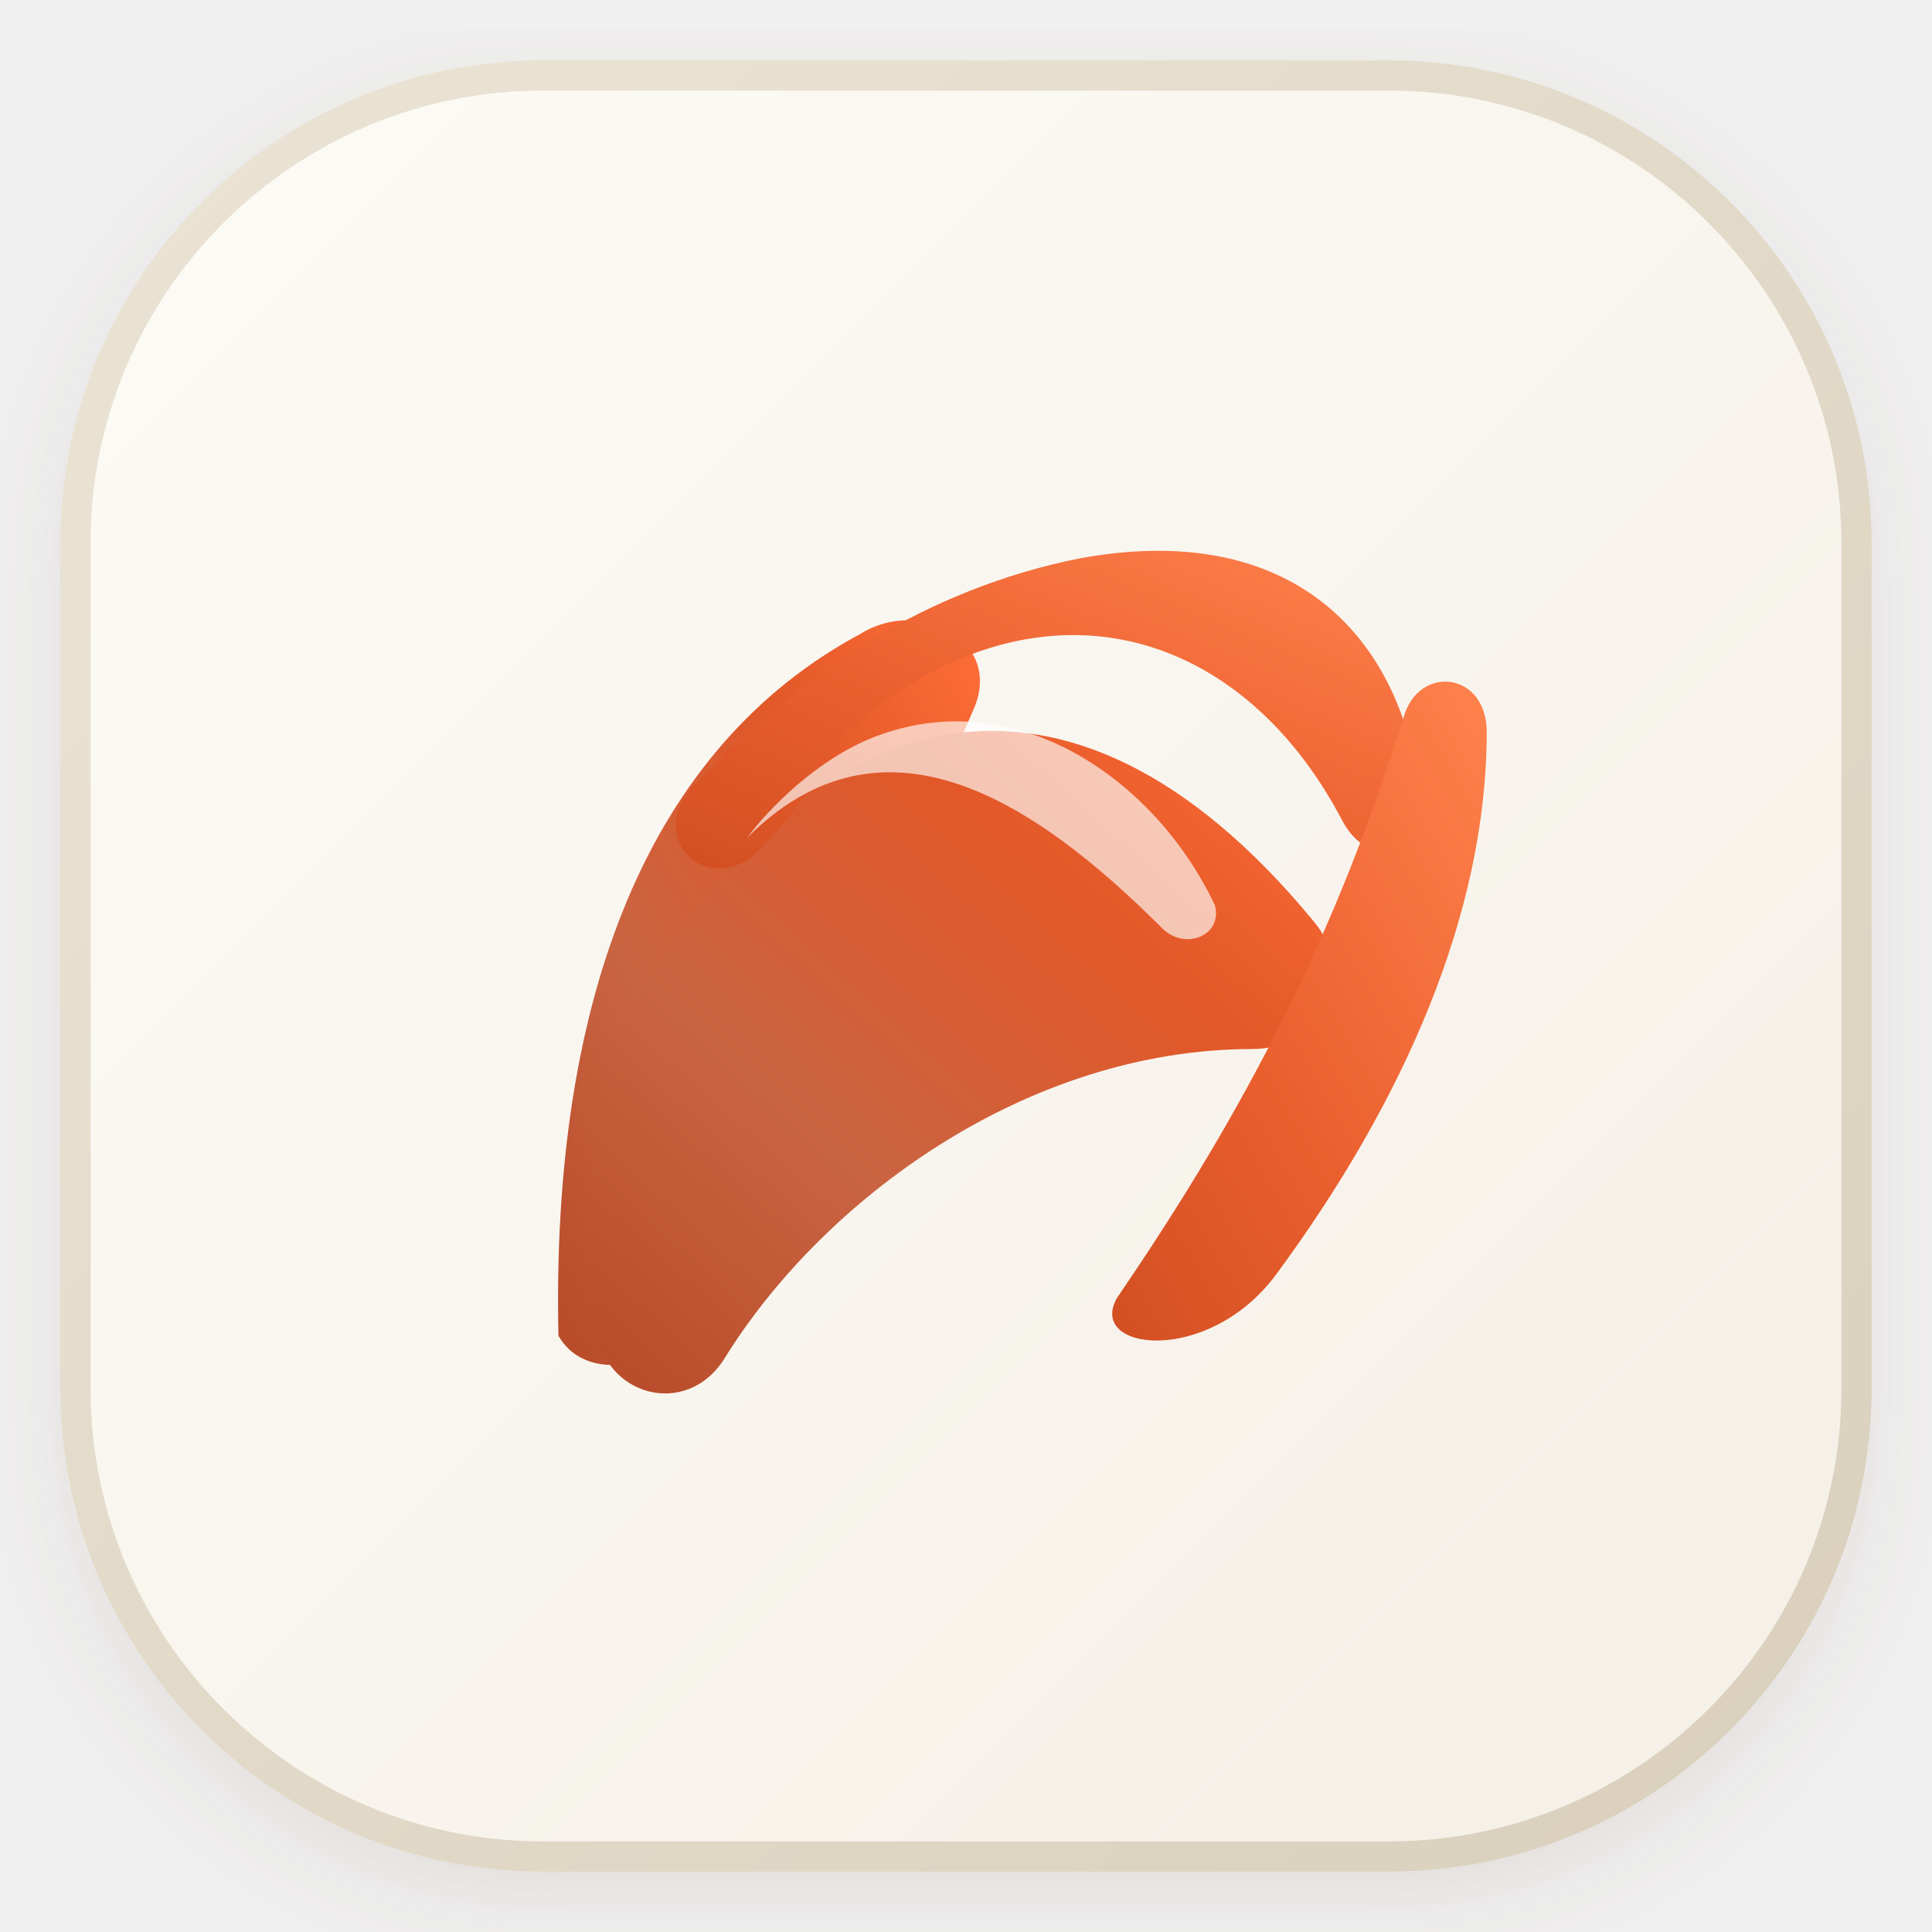
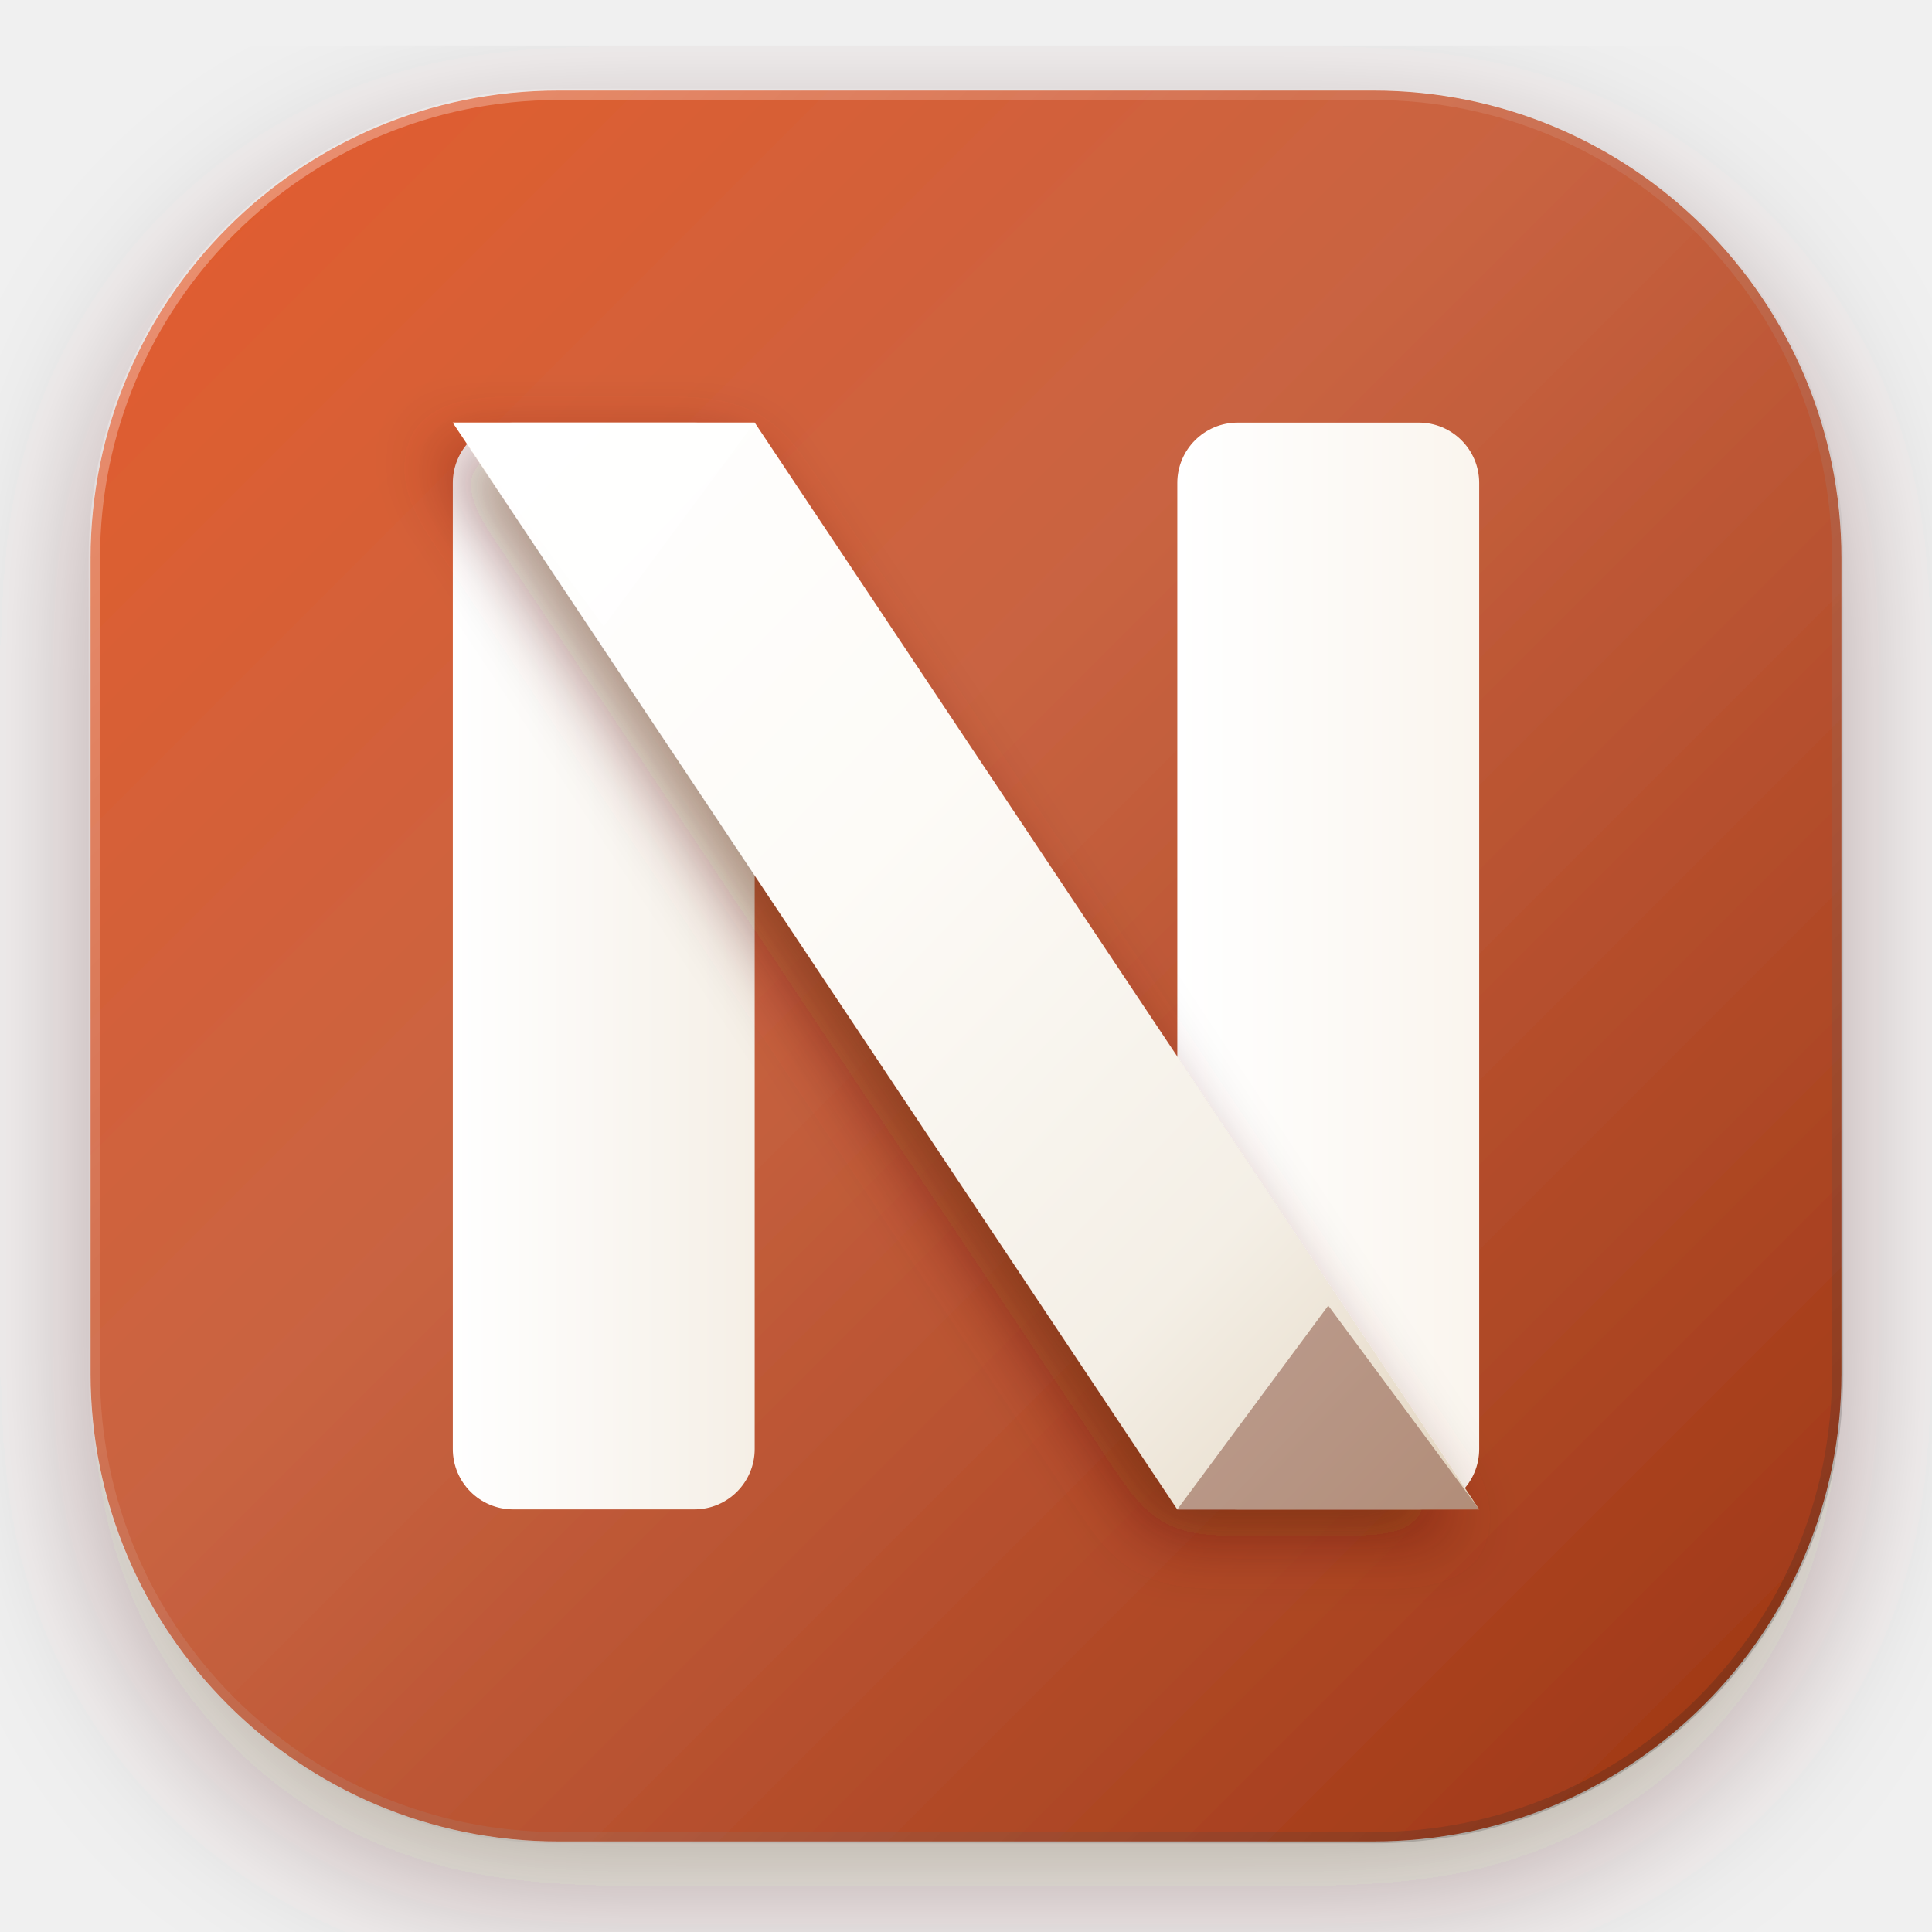
- <svg xmlns="http://www.w3.org/2000/svg" viewBox="0 0 512 512" width="100%" height="100%">
+ <svg xmlns="http://www.w3.org/2000/svg" viewBox="0 0 512 512" width="512" height="512">
  <defs>
-     <linearGradient id="beigeBg" x1="0%" y1="0%" x2="100%" y2="100%">
-       <stop offset="0%" stop-color="#FDFBF7" />
-       <stop offset="100%" stop-color="#F4EFE6" />
+     <linearGradient id="nfBgGrad" x1="0%" y1="0%" x2="100%" y2="100%">
+       <stop offset="0%" stop-color="#E45B2B" />
+       <stop offset="42%" stop-color="#C96442" />
+       <stop offset="100%" stop-color="#9C3412" />
    </linearGradient>
-     <linearGradient id="beigeBorder" x1="0%" y1="0%" x2="100%" y2="100%">
-       <stop offset="0%" stop-color="#EBE4D5" />
-       <stop offset="100%" stop-color="#D9CFBC" />
+     <linearGradient id="nfBevelRim" x1="0%" y1="0%" x2="100%" y2="100%">
+       <stop offset="0%" stop-color="#FFFFFF" stop-opacity="0.36" />
+       <stop offset="35%" stop-color="#FFFFFF" stop-opacity="0.10" />
+       <stop offset="100%" stop-color="#000000" stop-opacity="0.22" />
    </linearGradient>
-     <linearGradient id="orangeRibbon1" x1="0%" y1="100%" x2="100%" y2="0%">
-       <stop offset="0%" stop-color="#B84A28" />
-       <stop offset="35%" stop-color="#C96442" />
-       <stop offset="70%" stop-color="#E25828" />
-       <stop offset="100%" stop-color="#FF6E38" />
+     <linearGradient id="nfLeftPillar" x1="0%" y1="0%" x2="100%" y2="0%">
+       <stop offset="0%" stop-color="#FFFFFF" />
+       <stop offset="100%" stop-color="#F5EFE6" />
    </linearGradient>
-     <linearGradient id="orangeRibbon2" x1="0%" y1="100%" x2="100%" y2="0%">
-       <stop offset="0%" stop-color="#D24F22" />
-       <stop offset="40%" stop-color="#EA5E2E" />
-       <stop offset="100%" stop-color="#FF824D" />
+     <linearGradient id="nfRightPillar" x1="0%" y1="0%" x2="100%" y2="0%">
+       <stop offset="0%" stop-color="#FFFFFF" />
+       <stop offset="100%" stop-color="#FAF5EE" />
    </linearGradient>
-     <filter id="badgeShadow" x="-10%" y="-10%" width="120%" height="125%">
-       <feDropShadow dx="0" dy="8" stdDeviation="12" flood-color="#8C5C43" flood-opacity="0.12" />
+     <linearGradient id="nfDiagonalFold" x1="0%" y1="0%" x2="100%" y2="100%">
+       <stop offset="0%" stop-color="#FFFFFF" />
+       <stop offset="40%" stop-color="#FDFBF7" />
+       <stop offset="75%" stop-color="#F4EFE6" />
+       <stop offset="100%" stop-color="#E2D4BF" />
+     </linearGradient>
+     <linearGradient id="nfCreaseGlow" x1="0%" y1="0%" x2="100%" y2="100%">
+       <stop offset="0%" stop-color="#FF9660" stop-opacity="0.6" />
+       <stop offset="100%" stop-color="#9C3412" stop-opacity="0" />
+     </linearGradient>
+     <filter id="nfFoldShadow" x="-20%" y="-20%" width="140%" height="140%">
+       <feDropShadow dx="-5" dy="7" stdDeviation="9" flood-color="#4F1706" flood-opacity="0.48" />
+     </filter>
+     <filter id="nfBadgeShadow" x="-10%" y="-10%" width="120%" height="120%">
+       <feDropShadow dx="0" dy="12" stdDeviation="20" flood-color="#481506" flood-opacity="0.32" />
    </filter>
  </defs>
-   <rect x="20" y="20" width="472" height="472" rx="124" ry="124" fill="url(#beigeBg)" stroke="url(#beigeBorder)" stroke-width="8" filter="url(#badgeShadow)" />
-   <g id="monogram-n">
-     <path d="M148 354 C146 264, 172 198, 228 168 C244 158, 266 170, 258 188 C240 230, 218 274, 188 344 C180 362, 156 368, 148 354 Z" fill="url(#orangeRibbon1)" />
-     <path d="M174 256 C216 188, 282 164, 348 244 C360 258, 350 278, 332 278 C272 278, 218 318, 192 360 C182 376, 160 370, 158 352 C154 314, 160 276, 174 256 Z" fill="url(#orangeRibbon1)" />
-     <path d="M222 196 C272 150, 328 164, 356 218 C364 232, 378 224, 376 208 C370 166, 340 138, 286 148 C246 156, 212 178, 184 208 C172 220, 184 236, 198 228 C206 222, 216 208, 222 196 Z" fill="url(#orangeRibbon2)" />
-     <path d="M296 344 C326 300, 352 254, 372 190 C376 176, 394 178, 394 194 C394 242, 372 292, 338 338 C320 362, 288 358, 296 344 Z" fill="url(#orangeRibbon2)" />
-     <path d="M198 222 C234 186, 274 212, 308 246 C314 252, 324 248, 322 240 C306 206, 268 180, 230 196 C216 202, 204 214, 198 222 Z" fill="#FFFFFF" opacity="0.65" />
+   <rect x="24" y="24" width="464" height="464" rx="124" fill="url(#nfBgGrad)" filter="url(#nfBadgeShadow)" />
+   <rect x="25" y="25" width="462" height="462" rx="123" fill="none" stroke="url(#nfBevelRim)" stroke-width="3" />
+   <g id="origami-n">
+     <rect x="312" y="112" width="80" height="288" rx="16" fill="url(#nfRightPillar)" />
+     <rect x="120" y="112" width="80" height="288" rx="16" fill="url(#nfLeftPillar)" />
+     <path d="M120 112 L200 112 L392 400 L312 400 Z" fill="url(#nfCreaseGlow)" />
+     <path d="M120 112 L200 112 L392 400 L312 400 Z" fill="url(#nfDiagonalFold)" filter="url(#nfFoldShadow)" />
+     <polygon points="120,112 200,112 160,166 120,112" fill="#FFFFFF" opacity="0.6" />
+     <polygon points="312,400 392,400 352,346 312,400" fill="#69240E" opacity="0.4" />
  </g>
</svg>
